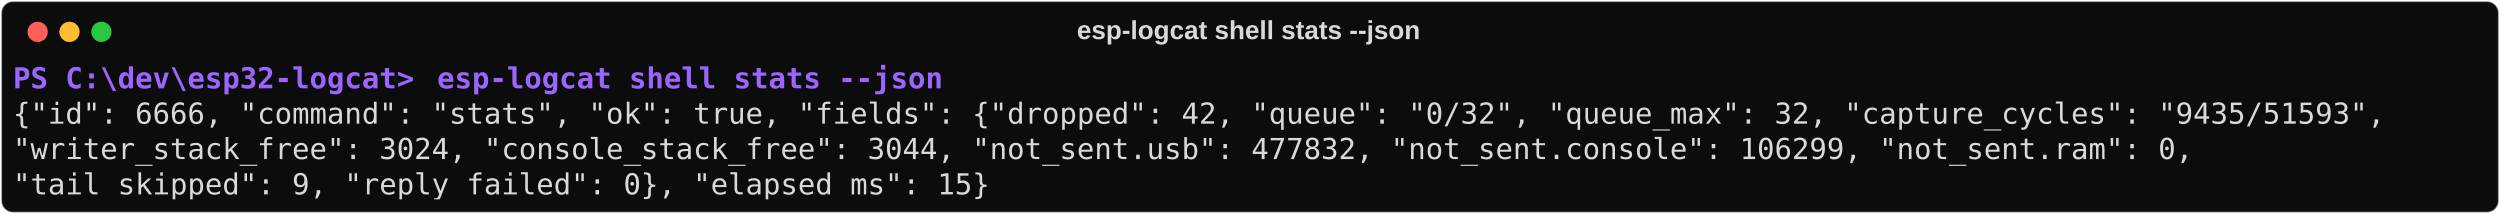
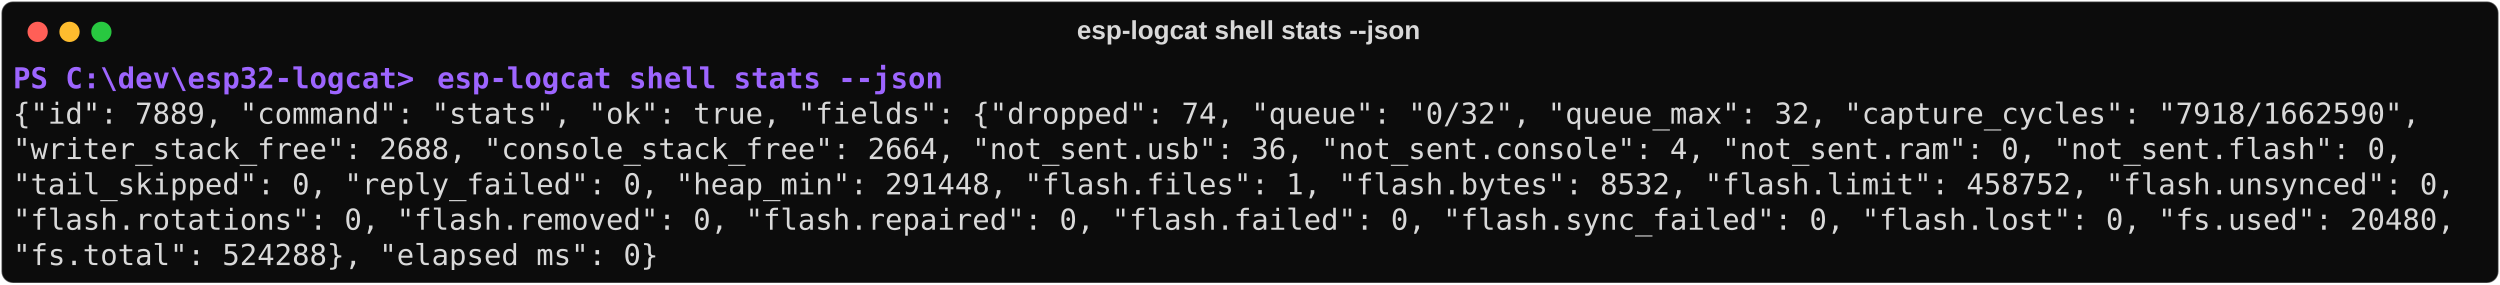
- <svg xmlns="http://www.w3.org/2000/svg" class="rich-terminal" viewBox="0 0 1726 147.6">
+ <svg xmlns="http://www.w3.org/2000/svg" class="rich-terminal" viewBox="0 0 1726 196.4">
  <style>

    @font-face {
        font-family: "Fira Code";
        src: local("FiraCode-Regular"),
                url("https://cdnjs.cloudflare.com/ajax/libs/firacode/6.2.0/woff2/FiraCode-Regular.woff2") format("woff2"),
                url("https://cdnjs.cloudflare.com/ajax/libs/firacode/6.2.0/woff/FiraCode-Regular.woff") format("woff");
        font-style: normal;
        font-weight: 400;
    }
    @font-face {
        font-family: "Fira Code";
        src: local("FiraCode-Bold"),
                url("https://cdnjs.cloudflare.com/ajax/libs/firacode/6.2.0/woff2/FiraCode-Bold.woff2") format("woff2"),
                url("https://cdnjs.cloudflare.com/ajax/libs/firacode/6.2.0/woff/FiraCode-Bold.woff") format("woff");
        font-style: bold;
        font-weight: 700;
    }

-     .terminal-1840762465-matrix {
+     .terminal-633090479-matrix {
        font-family: Fira Code, monospace;
        font-size: 20px;
        line-height: 24.4px;
        font-variant-east-asian: full-width;
    }

-     .terminal-1840762465-title {
+     .terminal-633090479-title {
        font-size: 18px;
        font-weight: bold;
        font-family: arial;
    }

-     .terminal-1840762465-r1 { fill: #9d65ff;font-weight: bold }
- .terminal-1840762465-r2 { fill: #d9d9d9 }
+     .terminal-633090479-r1 { fill: #9d65ff;font-weight: bold }
+ .terminal-633090479-r2 { fill: #d9d9d9 }
    </style>
  <defs>
-     <clipPath id="terminal-1840762465-clip-terminal">
-       <rect x="0" y="0" width="1707.0" height="96.6" />
+     <clipPath id="terminal-633090479-clip-terminal">
+       <rect x="0" y="0" width="1707.0" height="145.4" />
    </clipPath>
-     <clipPath id="terminal-1840762465-line-0">
+     <clipPath id="terminal-633090479-line-0">
      <rect x="0" y="1.5" width="1708" height="24.65" />
    </clipPath>
-     <clipPath id="terminal-1840762465-line-1">
+     <clipPath id="terminal-633090479-line-1">
      <rect x="0" y="25.9" width="1708" height="24.65" />
    </clipPath>
-     <clipPath id="terminal-1840762465-line-2">
+     <clipPath id="terminal-633090479-line-2">
      <rect x="0" y="50.3" width="1708" height="24.65" />
    </clipPath>
+     <clipPath id="terminal-633090479-line-3">
+       <rect x="0" y="74.7" width="1708" height="24.65" />
+     </clipPath>
+     <clipPath id="terminal-633090479-line-4">
+       <rect x="0" y="99.1" width="1708" height="24.65" />
+     </clipPath>
  </defs>
-   <rect fill="#0c0c0c" stroke="rgba(255,255,255,0.35)" stroke-width="1" x="1" y="1" width="1724" height="145.6" rx="8" />
-   <text class="terminal-1840762465-title" fill="#d9d9d9" text-anchor="middle" x="862" y="27">esp-logcat shell stats --json</text>
+   <rect fill="#0c0c0c" stroke="rgba(255,255,255,0.35)" stroke-width="1" x="1" y="1" width="1724" height="194.4" rx="8" />
+   <text class="terminal-633090479-title" fill="#d9d9d9" text-anchor="middle" x="862" y="27">esp-logcat shell stats --json</text>
  <g transform="translate(26,22)">
    <circle cx="0" cy="0" r="7" fill="#ff5f57" />
    <circle cx="22" cy="0" r="7" fill="#febc2e" />
    <circle cx="44" cy="0" r="7" fill="#28c840" />
  </g>
-   <g transform="translate(9, 41)" clip-path="url(#terminal-1840762465-clip-terminal)">
-     <g class="terminal-1840762465-matrix">
-       <text class="terminal-1840762465-r1" x="0" y="20" textLength="292.8" clip-path="url(#terminal-1840762465-line-0)">PS C:\dev\esp32-logcat&gt; </text>
-       <text class="terminal-1840762465-r1" x="292.8" y="20" textLength="353.8" clip-path="url(#terminal-1840762465-line-0)">esp-logcat shell stats --json</text>
-       <text class="terminal-1840762465-r2" x="1708" y="20" textLength="12.2" clip-path="url(#terminal-1840762465-line-0)">
+   <g transform="translate(9, 41)" clip-path="url(#terminal-633090479-clip-terminal)">
+     <g class="terminal-633090479-matrix">
+       <text class="terminal-633090479-r1" x="0" y="20" textLength="292.8" clip-path="url(#terminal-633090479-line-0)">PS C:\dev\esp32-logcat&gt; </text>
+       <text class="terminal-633090479-r1" x="292.8" y="20" textLength="353.8" clip-path="url(#terminal-633090479-line-0)">esp-logcat shell stats --json</text>
+       <text class="terminal-633090479-r2" x="1708" y="20" textLength="12.2" clip-path="url(#terminal-633090479-line-0)">
</text>
-       <text class="terminal-1840762465-r2" x="0" y="44.4" textLength="1671.4" clip-path="url(#terminal-1840762465-line-1)">{"id": 6666, "command": "stats", "ok": true, "fields": {"dropped": 42, "queue": "0/32", "queue_max": 32, "capture_cycles": "9435/51593", </text>
-       <text class="terminal-1840762465-r2" x="1708" y="44.4" textLength="12.2" clip-path="url(#terminal-1840762465-line-1)">
+       <text class="terminal-633090479-r2" x="0" y="44.4" textLength="1695.8" clip-path="url(#terminal-633090479-line-1)">{"id": 7889, "command": "stats", "ok": true, "fields": {"dropped": 74, "queue": "0/32", "queue_max": 32, "capture_cycles": "7918/1662590", </text>
+       <text class="terminal-633090479-r2" x="1708" y="44.4" textLength="12.2" clip-path="url(#terminal-633090479-line-1)">
</text>
-       <text class="terminal-1840762465-r2" x="0" y="68.8" textLength="1537.2" clip-path="url(#terminal-1840762465-line-2)">"writer_stack_free": 3024, "console_stack_free": 3044, "not_sent.usb": 477832, "not_sent.console": 106299, "not_sent.ram": 0, </text>
-       <text class="terminal-1840762465-r2" x="1708" y="68.8" textLength="12.2" clip-path="url(#terminal-1840762465-line-2)">
+       <text class="terminal-633090479-r2" x="0" y="68.8" textLength="1683.6" clip-path="url(#terminal-633090479-line-2)">"writer_stack_free": 2688, "console_stack_free": 2664, "not_sent.usb": 36, "not_sent.console": 4, "not_sent.ram": 0, "not_sent.flash": 0, </text>
+       <text class="terminal-633090479-r2" x="1708" y="68.8" textLength="12.2" clip-path="url(#terminal-633090479-line-2)">
</text>
-       <text class="terminal-1840762465-r2" x="0" y="93.2" textLength="683.2" clip-path="url(#terminal-1840762465-line-3)">"tail_skipped": 9, "reply_failed": 0}, "elapsed_ms": 15}</text>
-       <text class="terminal-1840762465-r2" x="1708" y="93.2" textLength="12.2" clip-path="url(#terminal-1840762465-line-3)">
+       <text class="terminal-633090479-r2" x="0" y="93.2" textLength="1708" clip-path="url(#terminal-633090479-line-3)">"tail_skipped": 0, "reply_failed": 0, "heap_min": 291448, "flash.files": 1, "flash.bytes": 8532, "flash.limit": 458752, "flash.unsynced": 0,</text>
+       <text class="terminal-633090479-r2" x="1708" y="93.2" textLength="12.2" clip-path="url(#terminal-633090479-line-3)">
+ </text>
+       <text class="terminal-633090479-r2" x="0" y="117.6" textLength="1708" clip-path="url(#terminal-633090479-line-4)">"flash.rotations": 0, "flash.removed": 0, "flash.repaired": 0, "flash.failed": 0, "flash.sync_failed": 0, "flash.lost": 0, "fs.used": 20480,</text>
+       <text class="terminal-633090479-r2" x="1708" y="117.6" textLength="12.2" clip-path="url(#terminal-633090479-line-4)">
+ </text>
+       <text class="terminal-633090479-r2" x="0" y="142" textLength="451.4" clip-path="url(#terminal-633090479-line-5)">"fs.total": 524288}, "elapsed_ms": 0}</text>
+       <text class="terminal-633090479-r2" x="1708" y="142" textLength="12.2" clip-path="url(#terminal-633090479-line-5)">
</text>
    </g>
  </g>
</svg>
